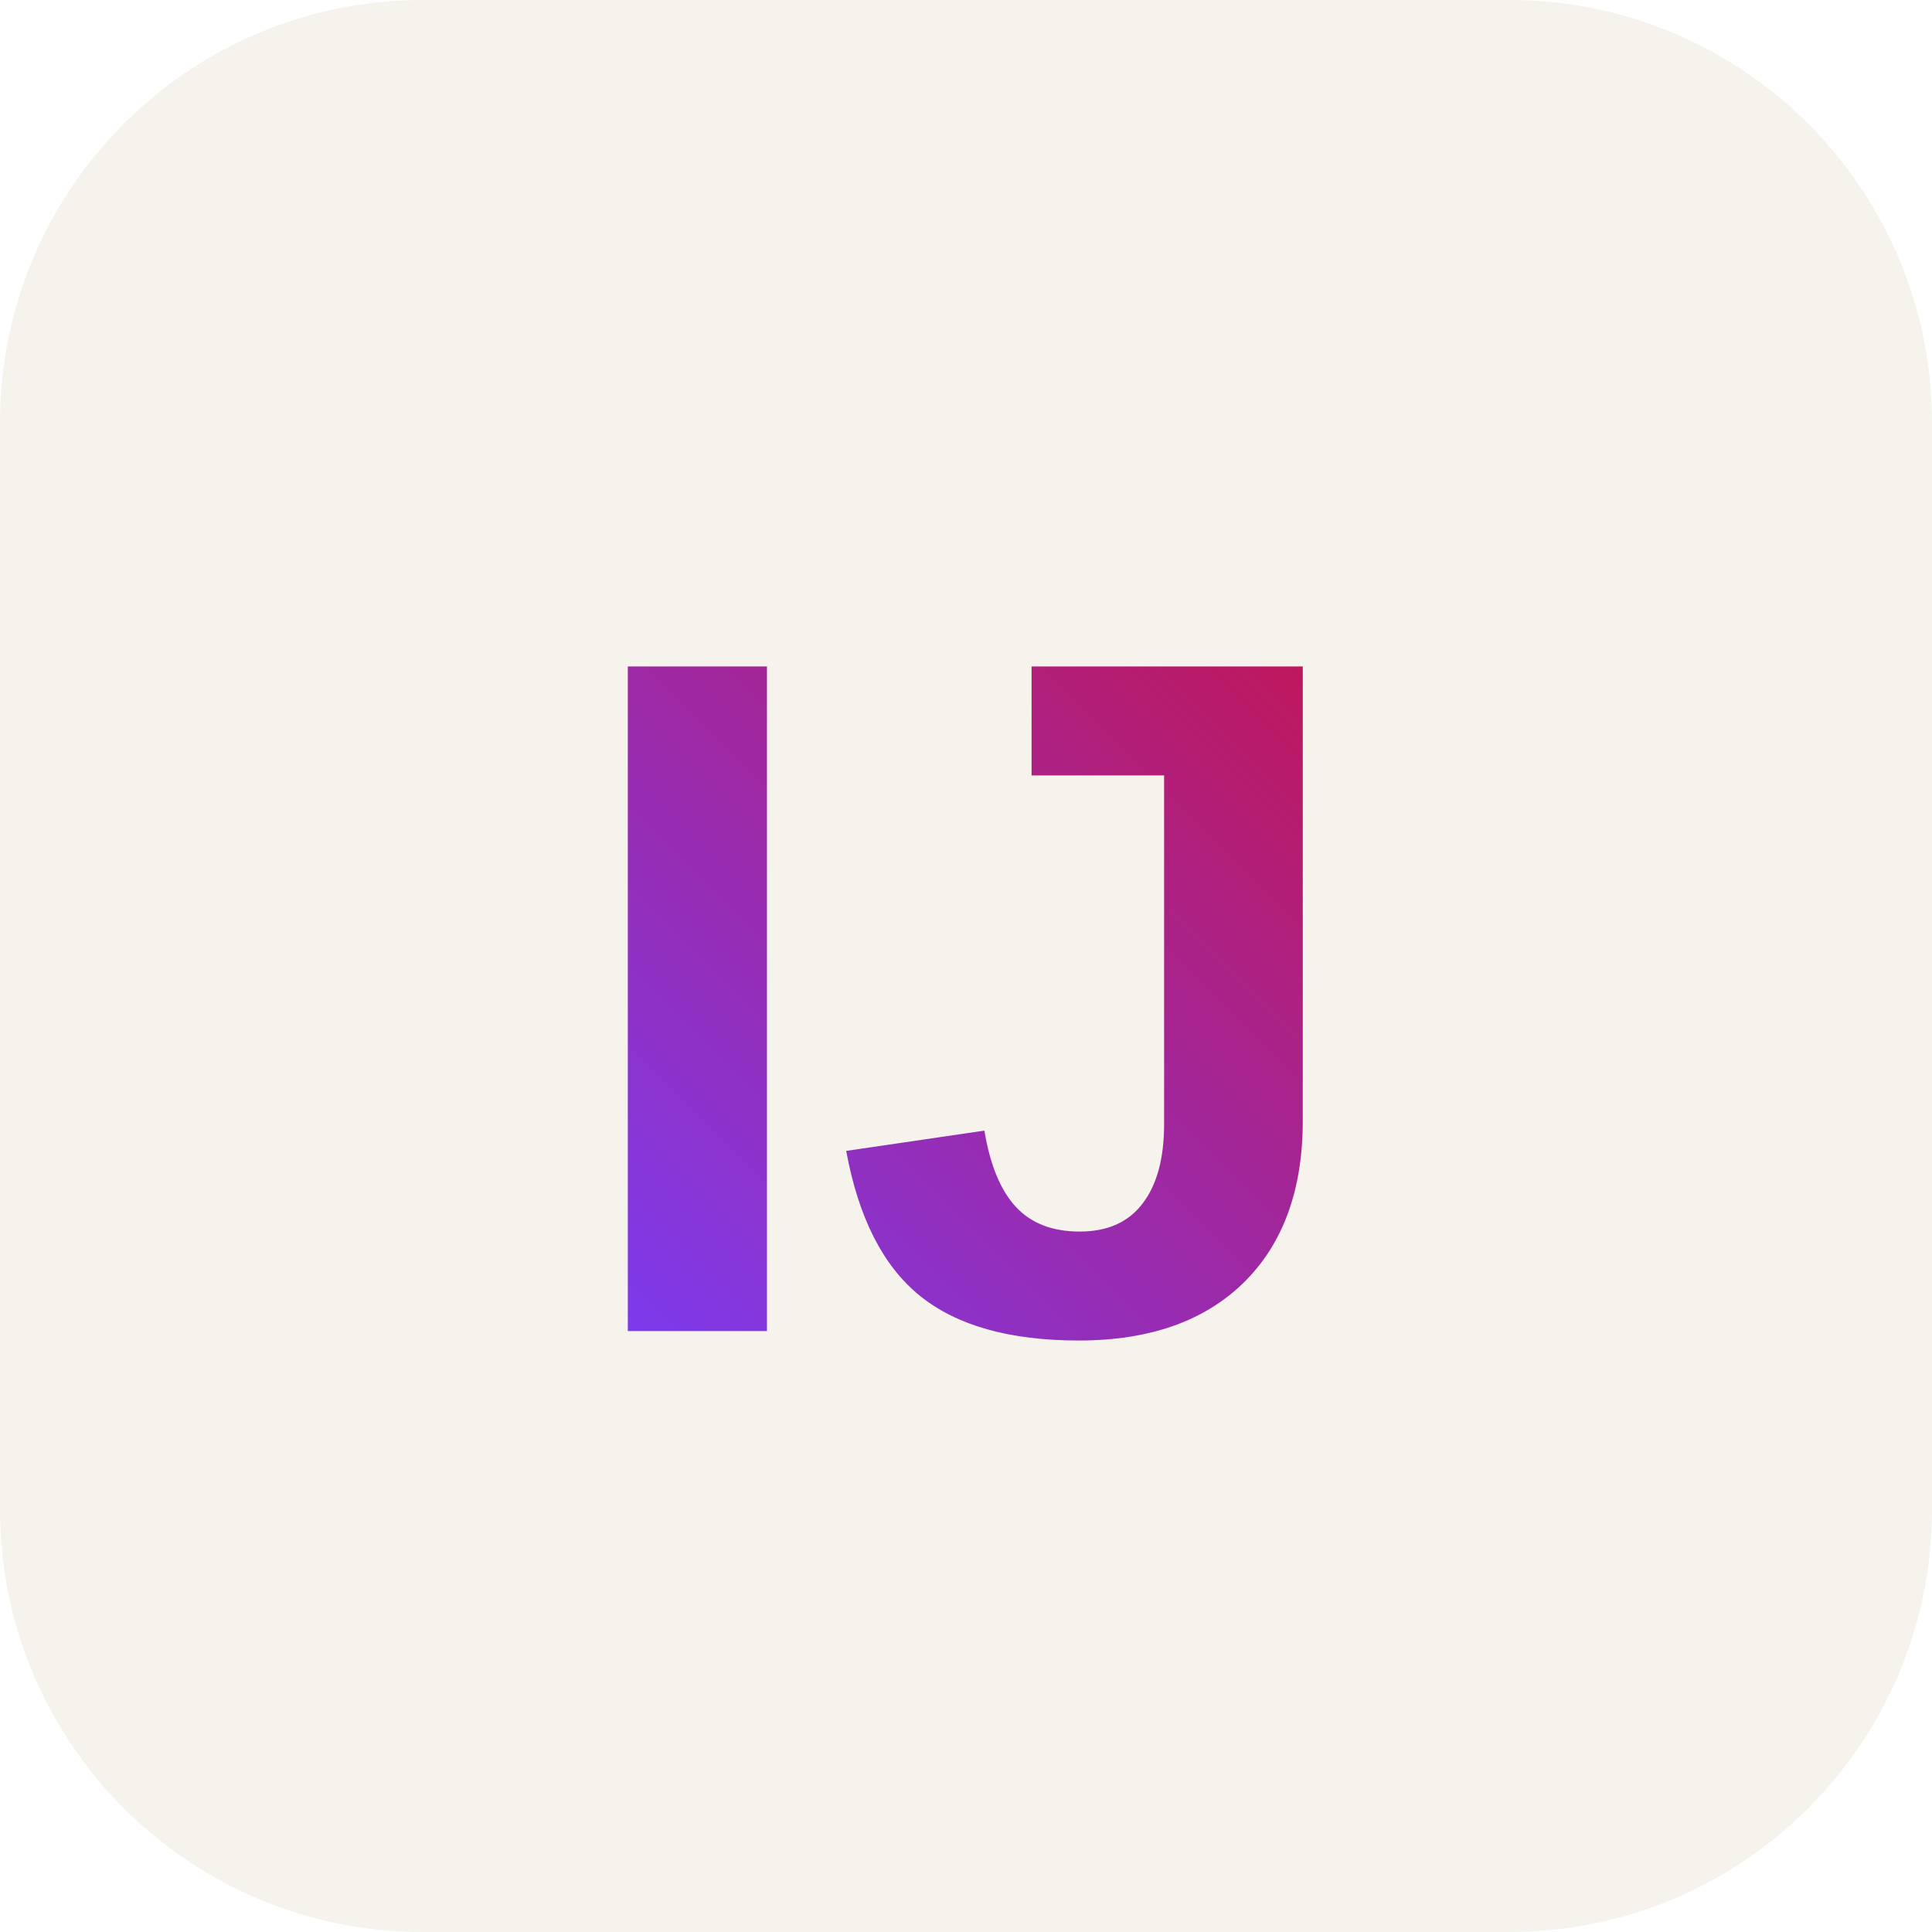
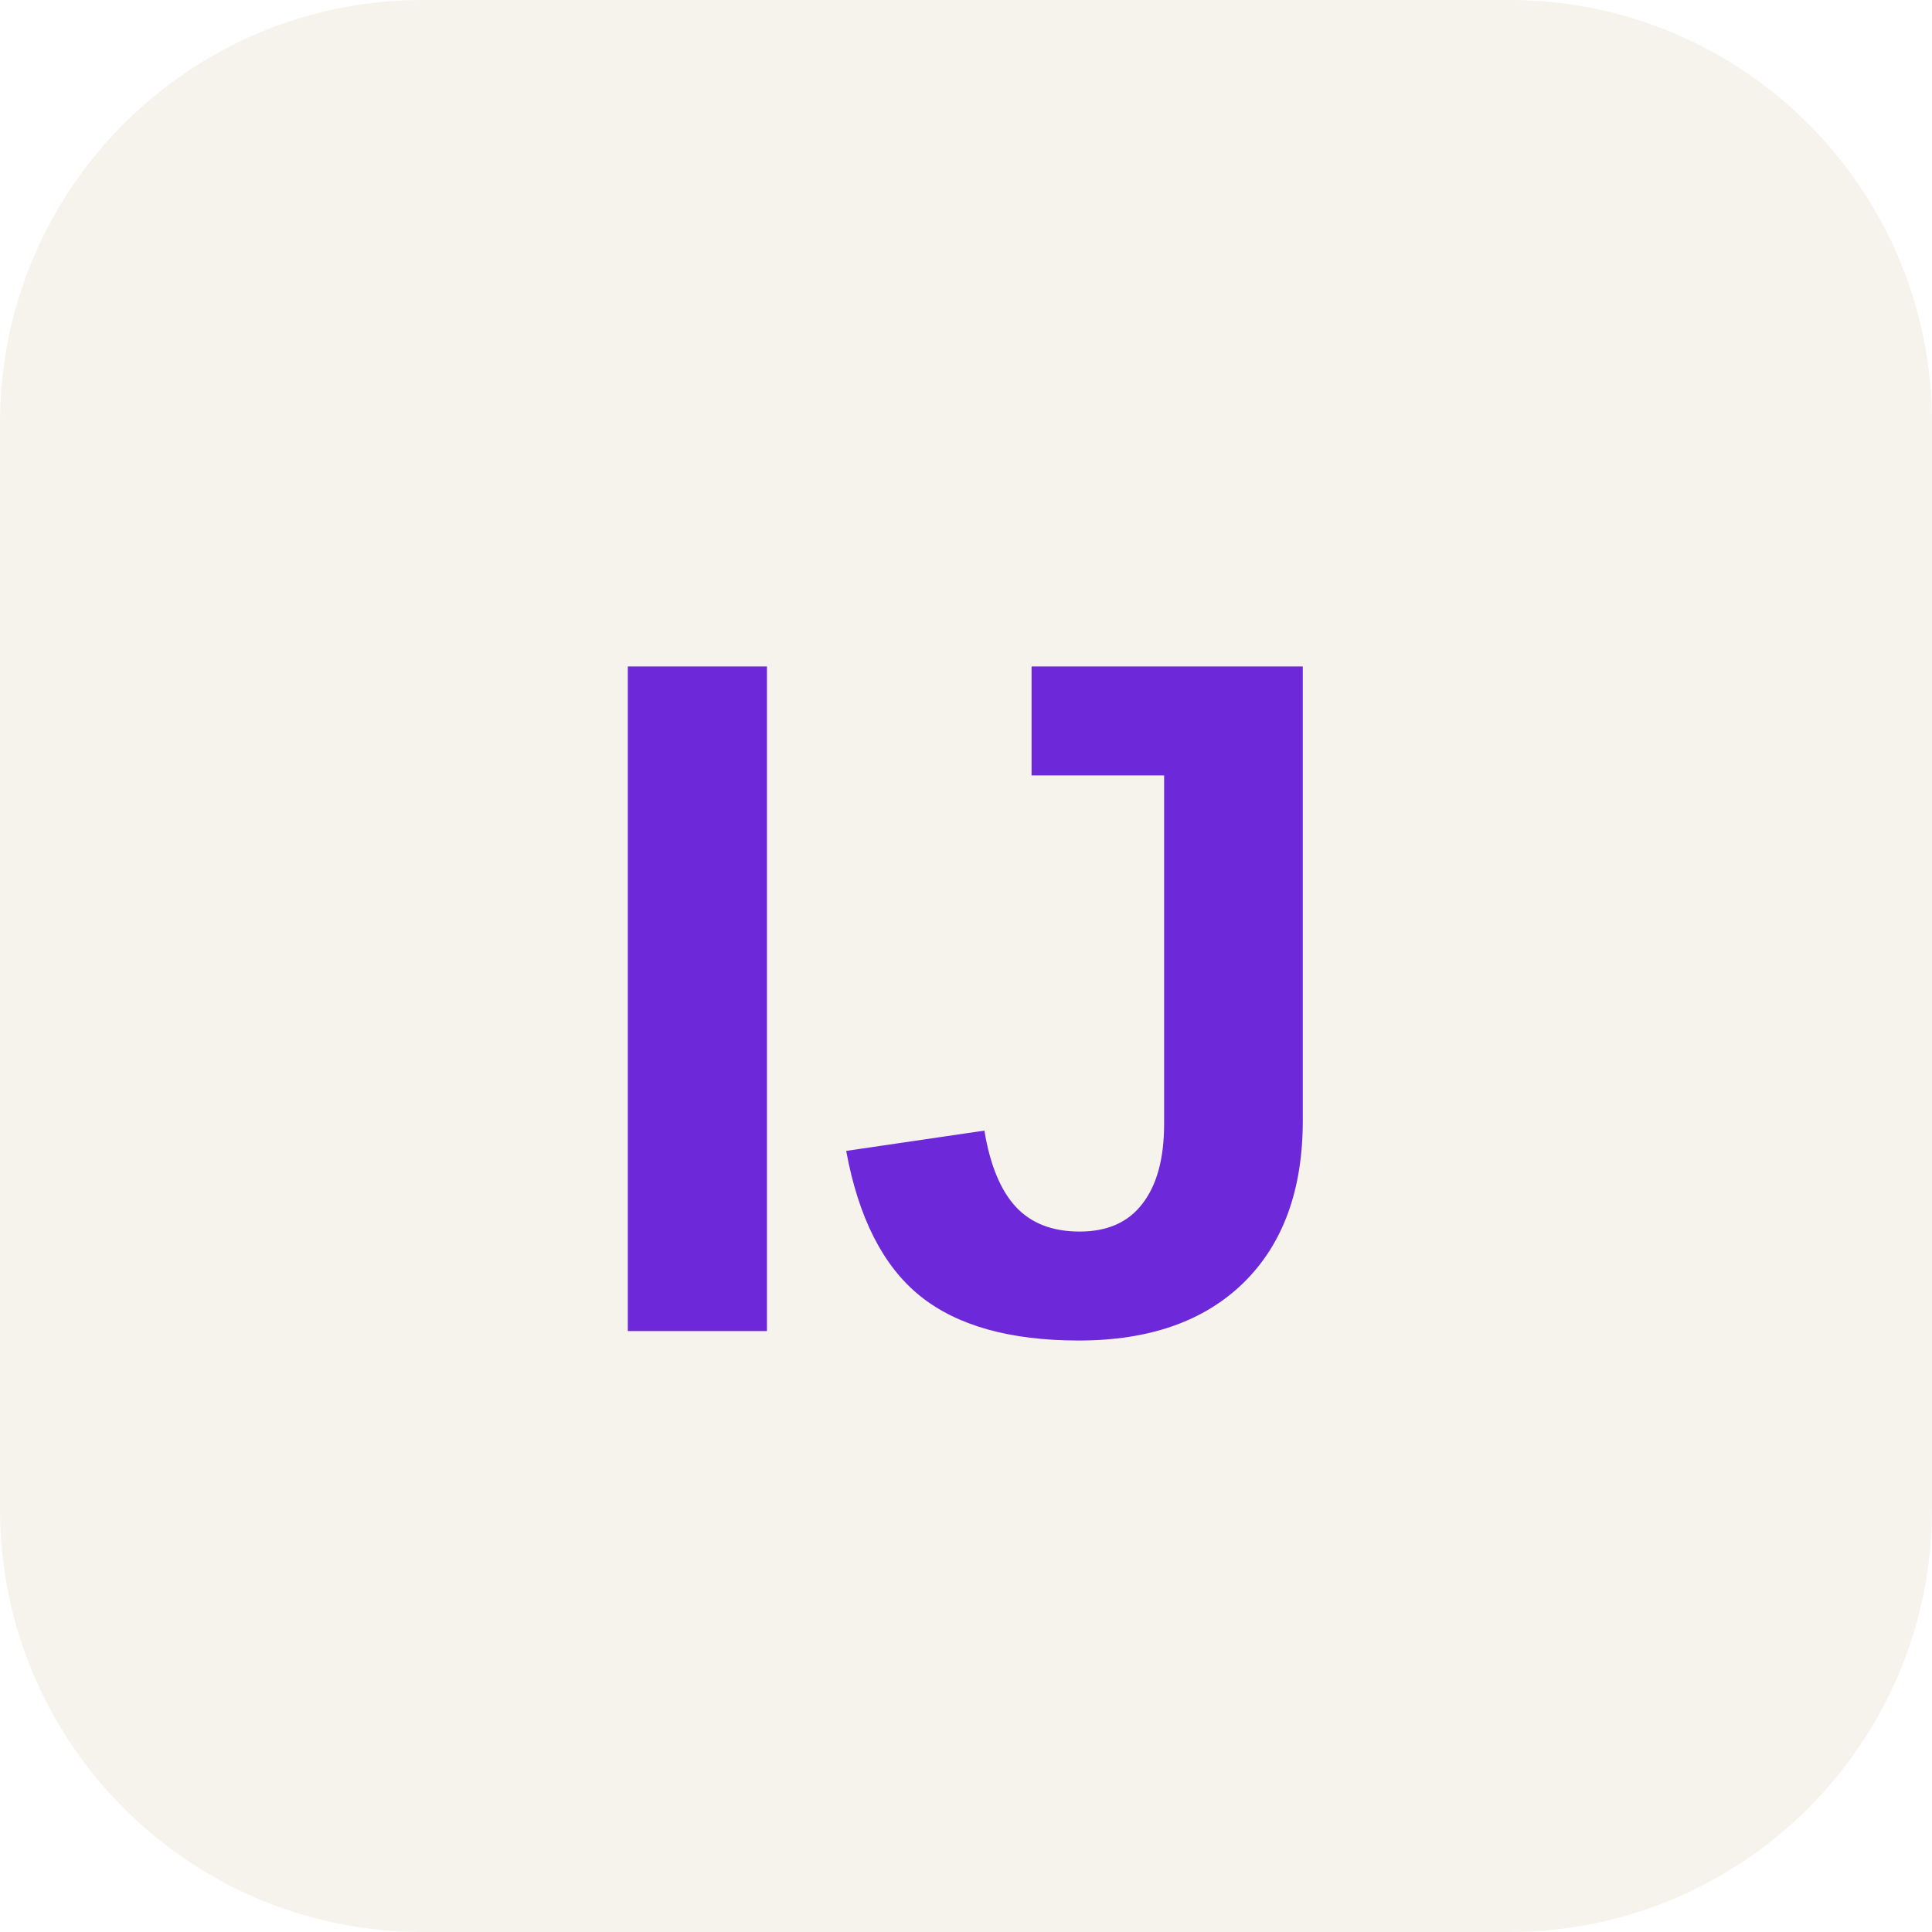
<svg xmlns="http://www.w3.org/2000/svg" viewBox="0 0 64 64">
-   <defs>
-     <linearGradient id="g" x1="0%" y1="100%" x2="100%" y2="0%">
-       <stop offset="0%" stop-color="#7c3aed" />
-       <stop offset="100%" stop-color="#be185d" />
-     </linearGradient>
-   </defs>
  <rect width="64" height="64" rx="14" fill="#f6f3ec" />
-   <text x="32" y="33" dominant-baseline="central" font-family="Segoe UI, Arial, sans-serif" font-size="32" font-weight="800" fill="url(#g)" text-anchor="middle">IJ</text>
+   <text x="32" y="33" dominant-baseline="central" font-family="Segoe UI, Arial, sans-serif" font-size="32" font-weight="800" fill="#6d28d9" text-anchor="middle">IJ</text>
</svg>
